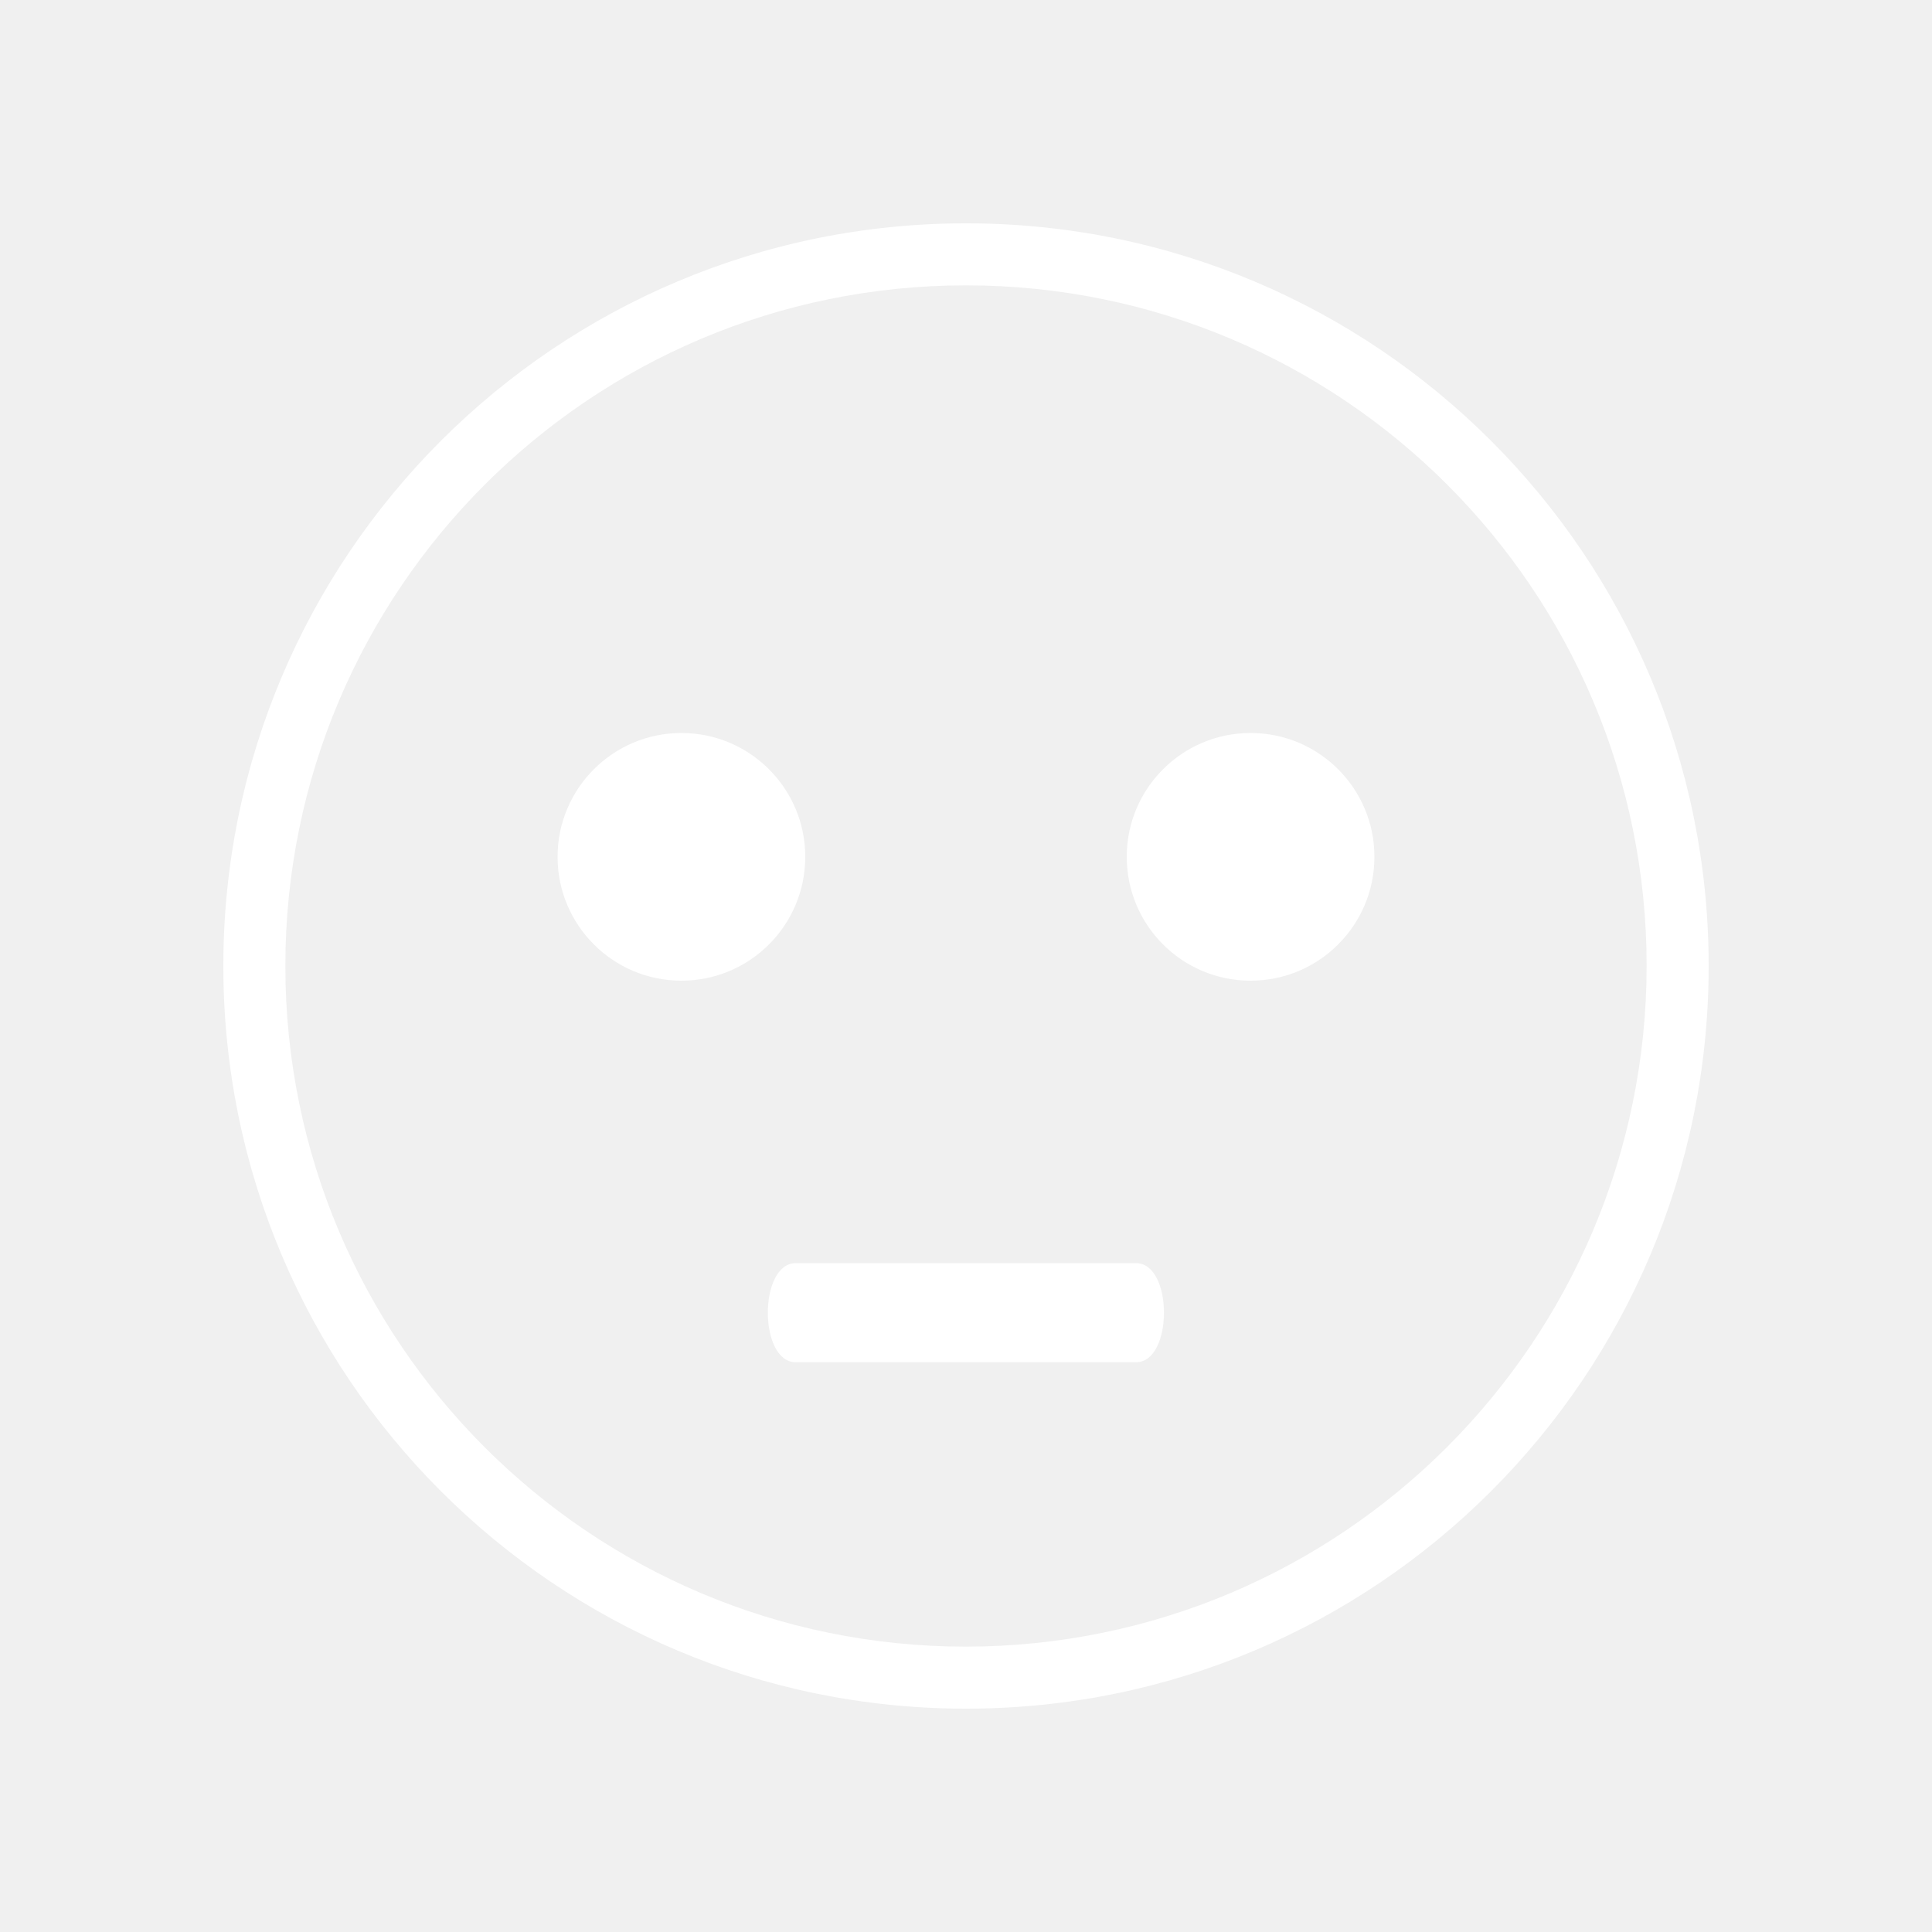
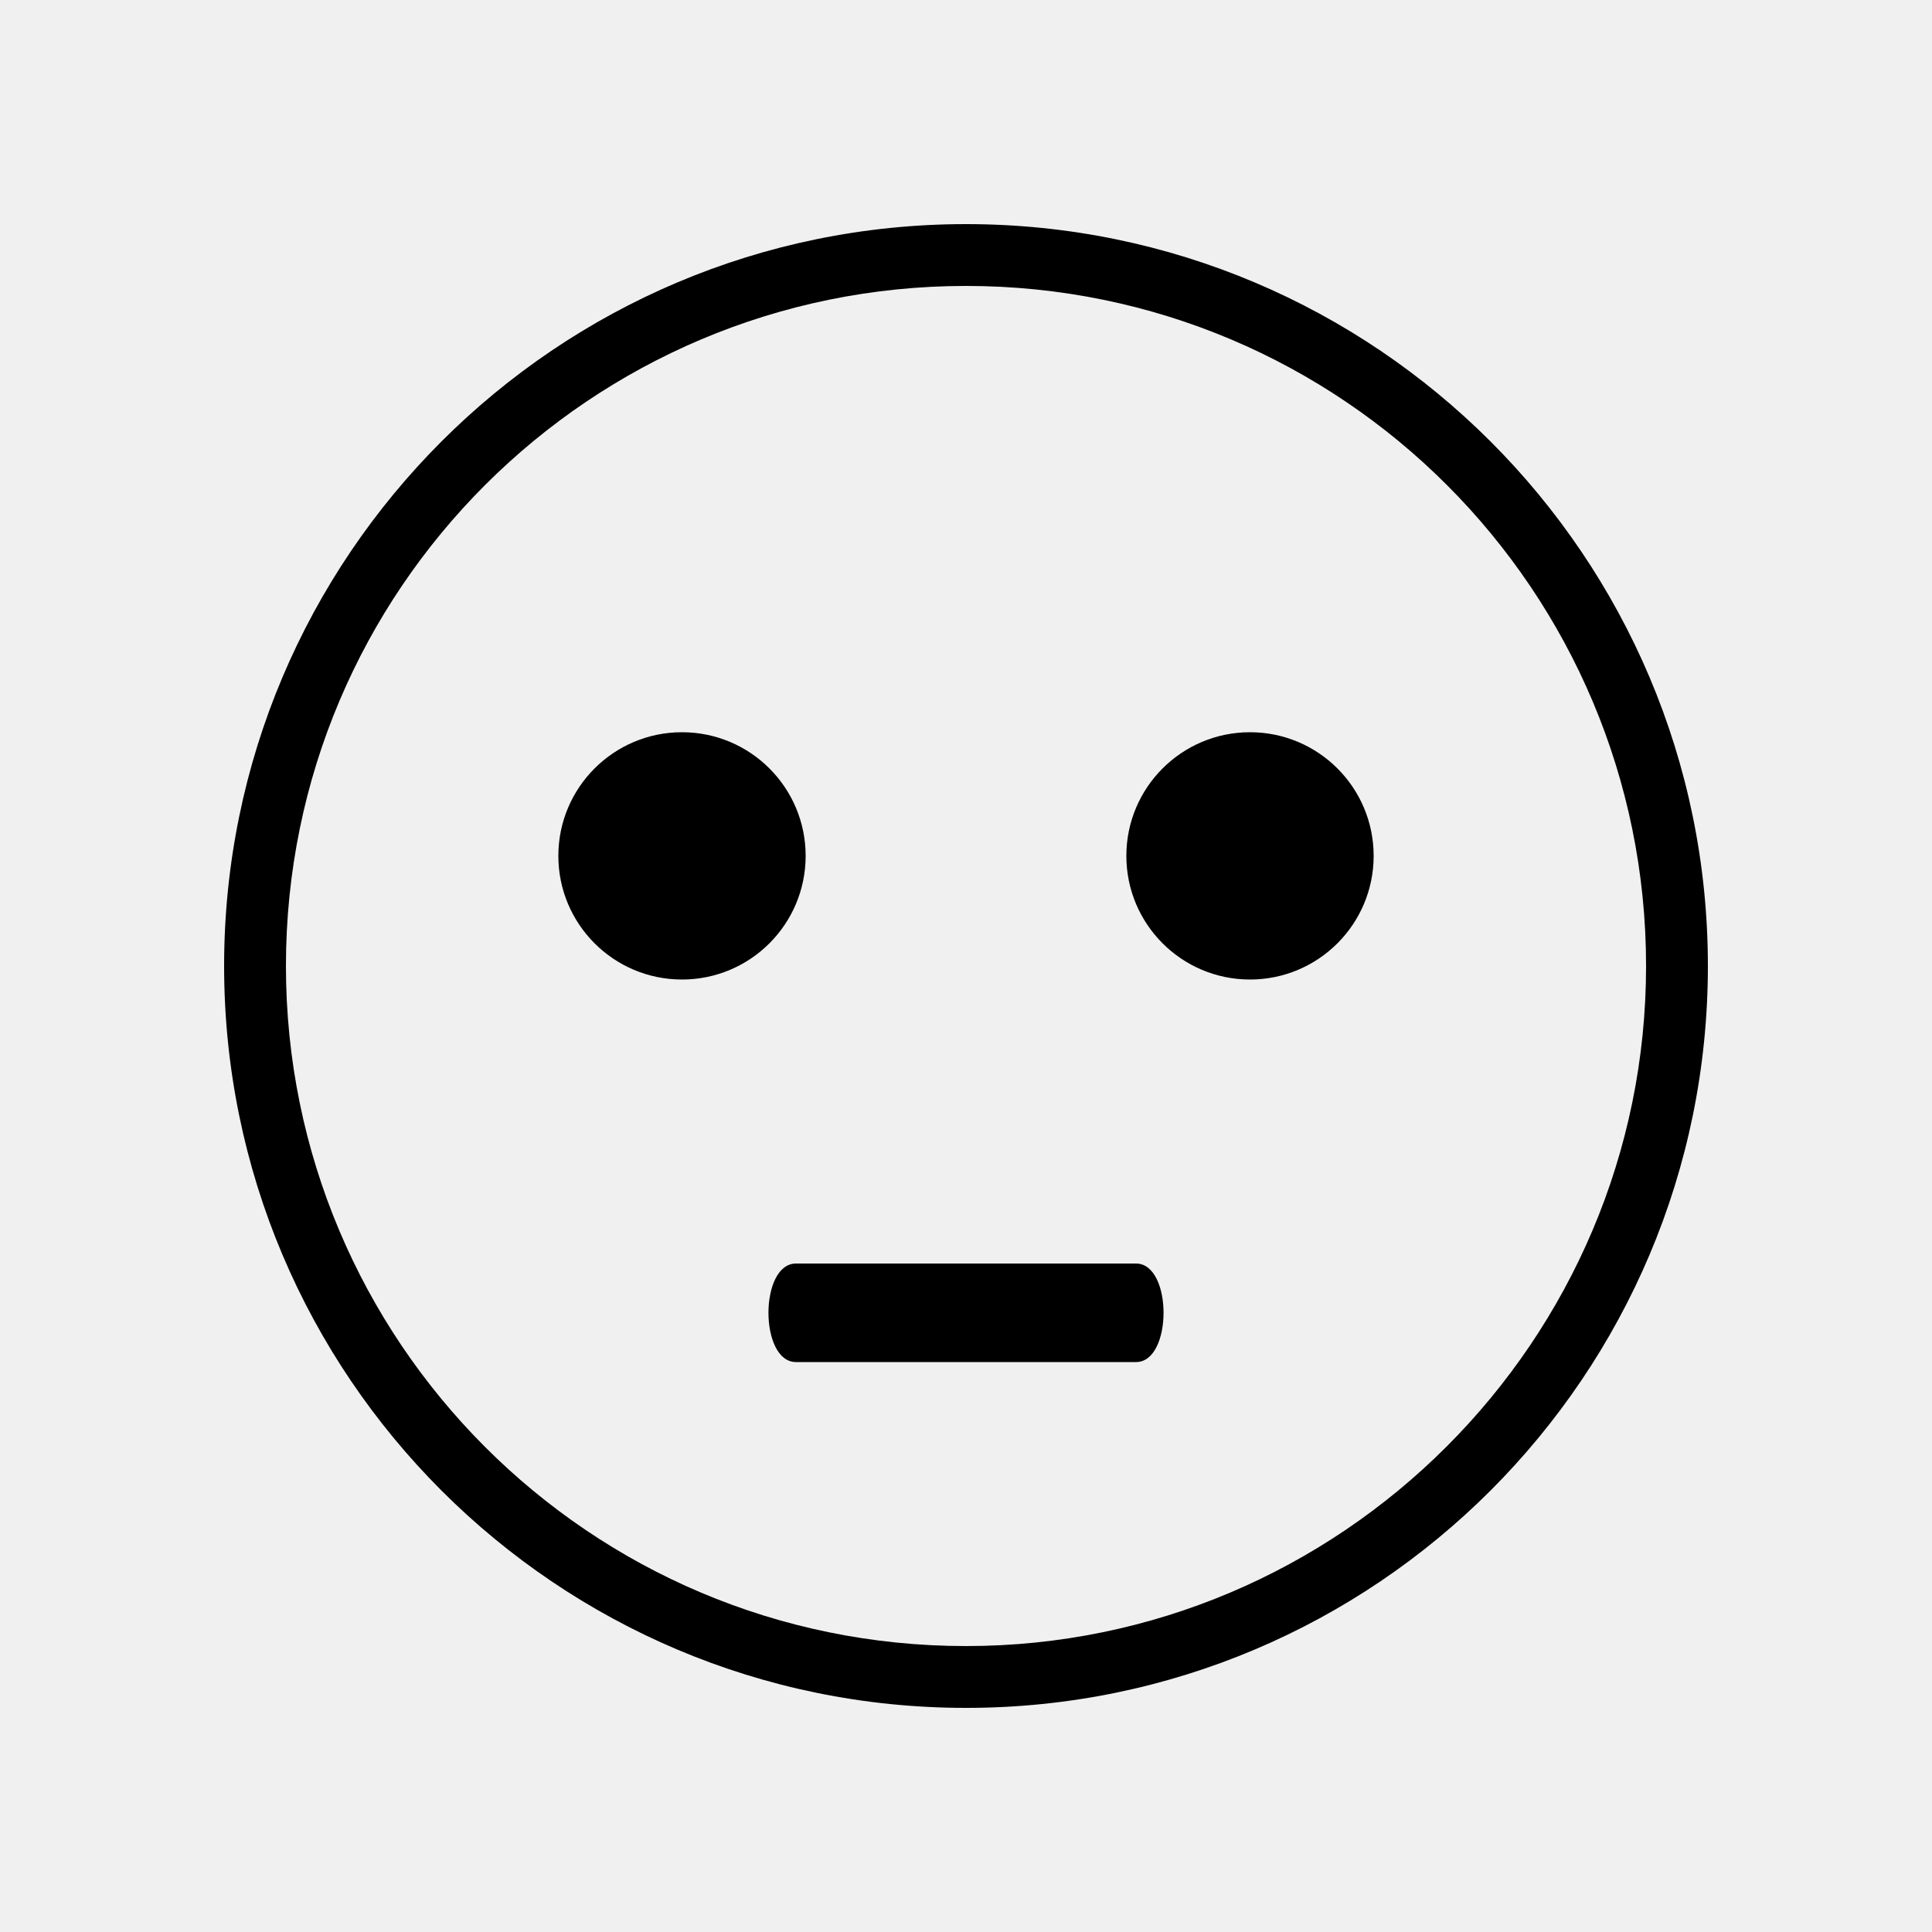
- <svg xmlns="http://www.w3.org/2000/svg" id="Layer_1" data-name="Layer 1" viewBox="0 0 100 100">
-   <defs>
-     <style>.cls-1{fill:#fff;}</style>
-   </defs>
-   <path class="cls-1" d="M50,11.56A38.44,38.44,0,1,0,88.44,50,38.44,38.44,0,0,0,50,11.56Zm0,73.67A35.23,35.23,0,1,1,85.23,50,35.27,35.27,0,0,1,50,85.23Z" />
-   <circle class="cls-1" cx="35.27" cy="44.35" r="6.41" />
-   <circle class="cls-1" cx="64.73" cy="44.35" r="6.41" />
-   <path class="cls-1" d="M58.54,65.38H41.19c-1.93,0-1.93,5.13,0,5.13H58.8c1.93,0,1.93-5.13,0-5.13" />
+ <svg xmlns="http://www.w3.org/2000/svg" version="1.1" id="Layer_1" x="0px" y="0px" viewBox="0 0 100 100" style="enable-background:new 0 0 100 100;" xml:space="preserve">
+   <path d="M50,11.6c-21.2,0-38.4,17.2-38.4,38.4S28.8,88.4,50,88.4S88.4,71.2,88.4,50S71.2,11.6,50,11.6C50,11.6,50,11.6,50,11.6z   M50,85.2c-19.5,0-35.2-15.8-35.2-35.2c0-19.5,15.8-35.2,35.2-35.2c19.5,0,35.2,15.8,35.2,35.2C85.2,69.4,69.4,85.2,50,85.2z" />
+   <circle cx="35.3" cy="44.3" r="6.4" />
+   <circle cx="64.7" cy="44.3" r="6.4" />
+   <path d="M58.5,65.4H41.2c-1.9,0-1.9,5.1,0,5.1h17.6c1.9,0,1.9-5.1,0-5.1" />
</svg>
